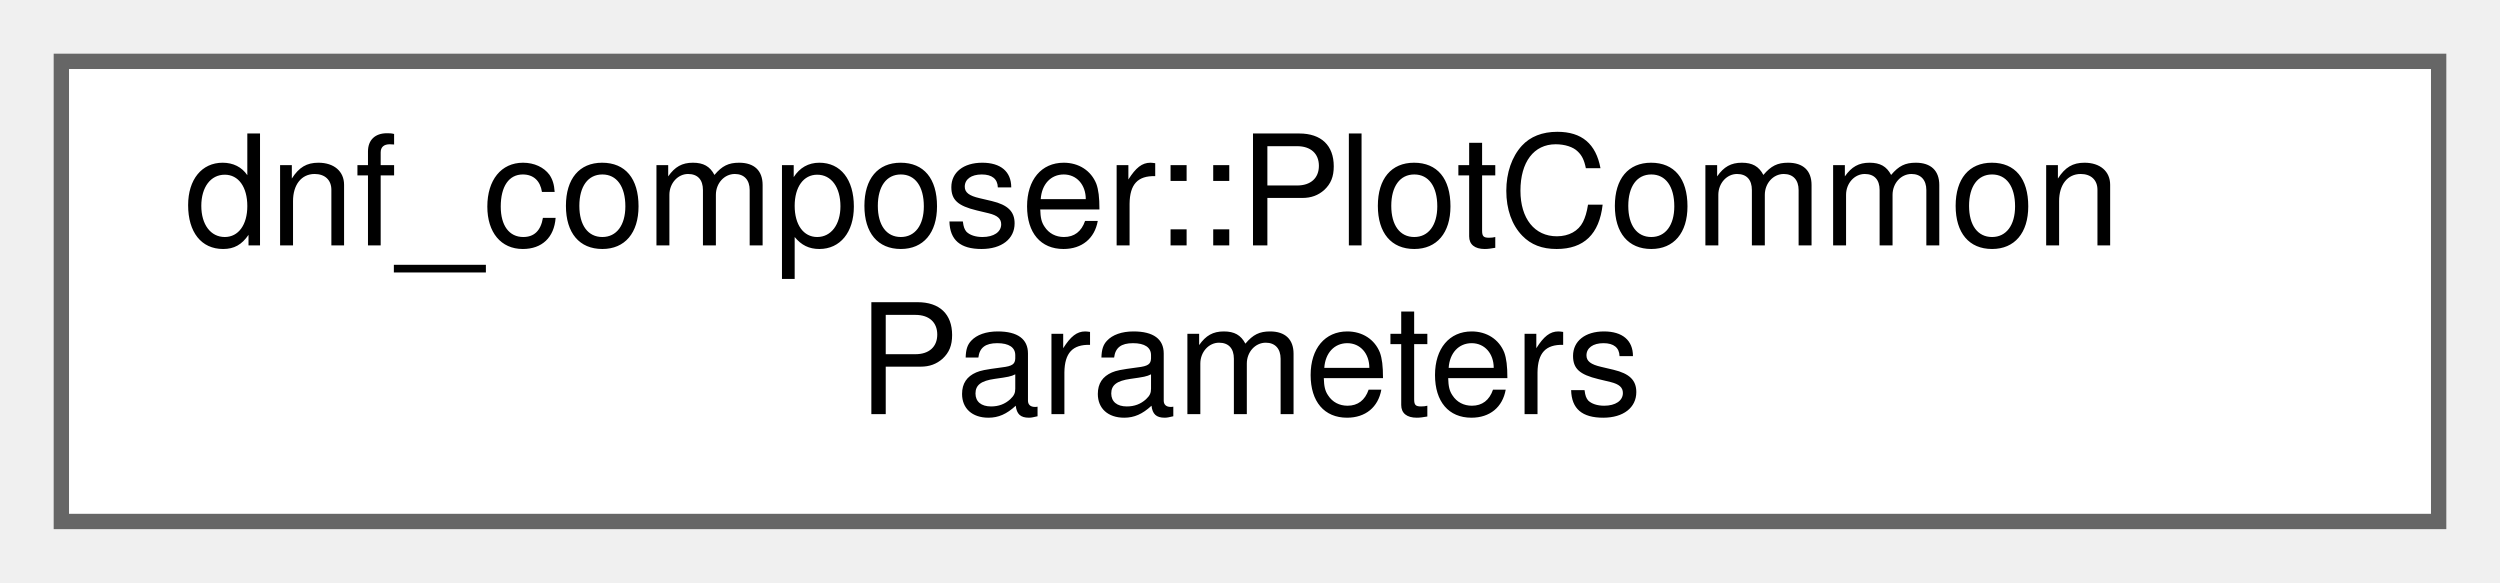
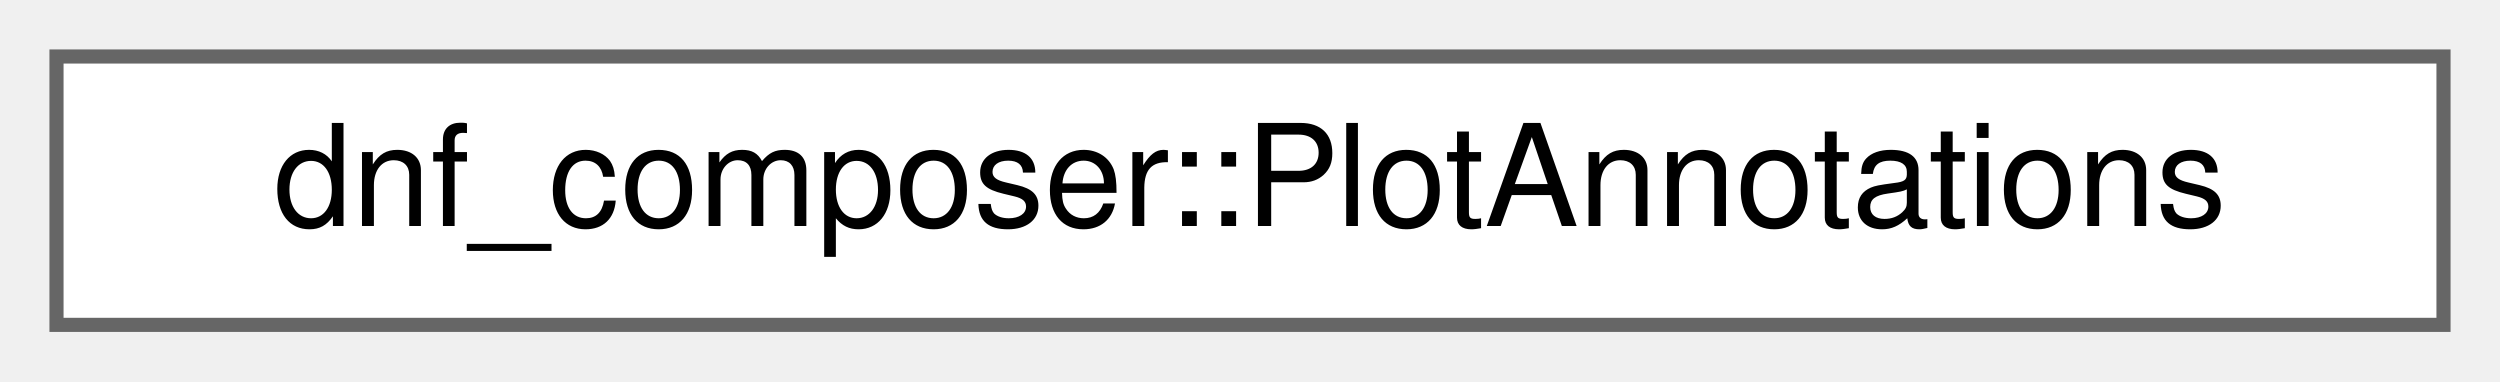
- <svg xmlns="http://www.w3.org/2000/svg" xmlns:xlink="http://www.w3.org/1999/xlink" width="163pt" height="38pt" viewBox="0.00 0.00 163.00 38.00">
-   <g id="graph0" class="graph" transform="scale(1 1) rotate(0) translate(4 34)">
+ <svg xmlns="http://www.w3.org/2000/svg" xmlns:xlink="http://www.w3.org/1999/xlink" width="177pt" height="27pt" viewBox="0.00 0.00 177.00 27.00">
+   <g id="graph0" class="graph" transform="scale(1 1) rotate(0) translate(4 23)">
    <g id="Node000000" class="node">
      <g id="a_Node000000">
-         <a xlink:href="structdnf__composer_1_1PlotCommonParameters.html" target="_top" xlink:title=" ">
-           <polygon fill="white" stroke="#666666" points="155,-30 0,-30 0,0 155,0 155,-30" />
-           <text text-anchor="start" x="8" y="-18" font-family="Helvetica,sans-Serif" font-size="10.00">dnf_composer::PlotCommon</text>
-           <text text-anchor="middle" x="77.5" y="-7" font-family="Helvetica,sans-Serif" font-size="10.00">Parameters</text>
+         <a xlink:href="structdnf__composer_1_1PlotAnnotations.html" target="_top" xlink:title=" ">
+           <polygon fill="white" stroke="#666666" points="169,-19 0,-19 0,0 169,0 169,-19" />
+           <text text-anchor="middle" x="84.5" y="-7" font-family="Helvetica,sans-Serif" font-size="10.00">dnf_composer::PlotAnnotations</text>
        </a>
      </g>
    </g>
  </g>
</svg>
